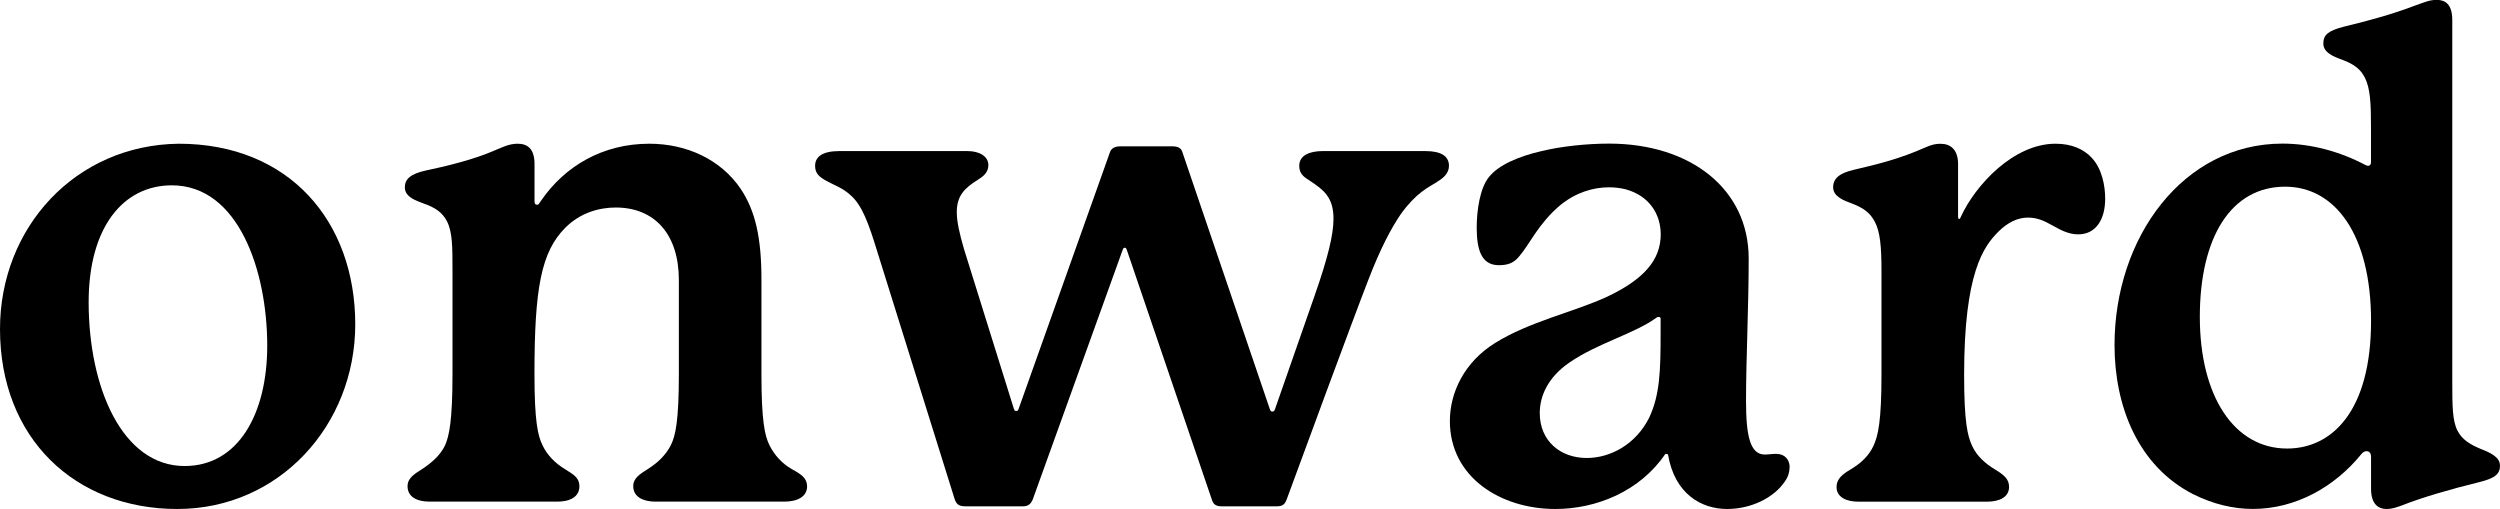
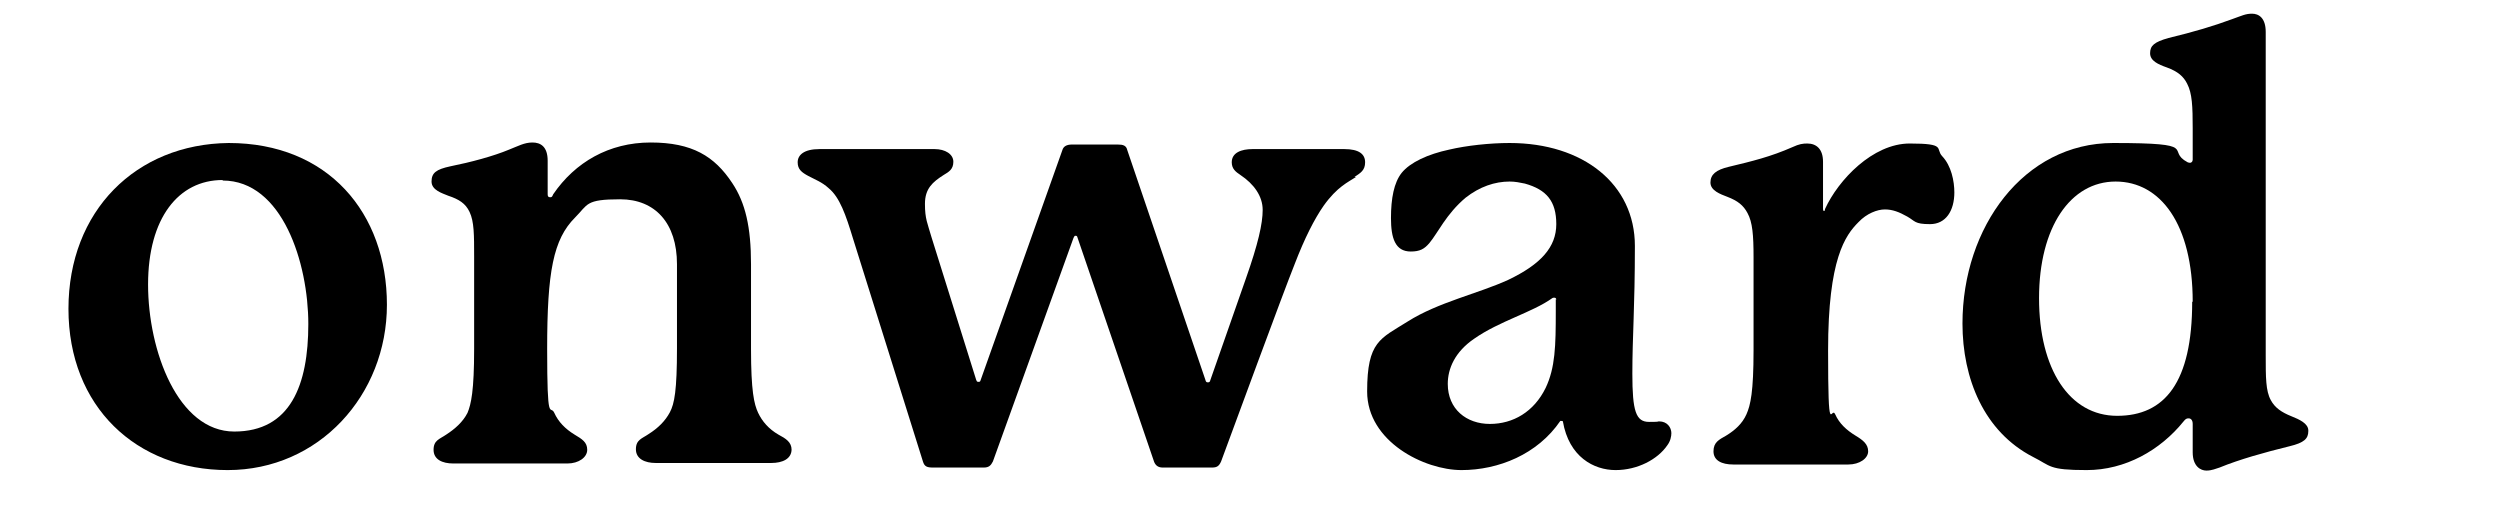
- <svg xmlns="http://www.w3.org/2000/svg" id="Layer_1" data-name="Layer 1" viewBox="0 0 441.66 89.92">
+ <svg xmlns="http://www.w3.org/2000/svg" id="Layer_1" data-name="Layer 1" viewBox="0 0 493 100.3">
  <defs>
    <style>
      .cls-1 {
        fill: #000;
        stroke-width: 0px;
      }
    </style>
  </defs>
-   <path class="cls-1" d="M62.76,57.3c0,17.79-13.41,32.62-31.44,32.62S0,77.47,0,58.13C0,40.22,13.29,25.62,31.56,25.39c19.57,0,31.2,13.76,31.2,31.91ZM30.37,32.74c-8.66,0-14.71,7.47-14.71,20.64,0,15.07,5.93,28.95,16.96,28.95,9.49,0,14.59-9.25,14.59-21.24,0-13.29-5.1-28.35-16.85-28.35Z" />
-   <path class="cls-1" d="M142.59,85.89c0,1.9-1.78,2.73-4.03,2.73h-22.78c-2.14,0-3.91-.83-3.91-2.73,0-1.42,1.19-2.14,2.49-2.97,1.9-1.19,3.32-2.61,4.15-4.27s1.42-4.27,1.42-12.57v-16.61c0-8.07-4.27-12.81-11.15-12.81-2.97,0-6.29.95-8.9,3.56-4.27,4.27-5.46,10.68-5.46,25.86,0,8.3.59,10.91,1.42,12.57.83,1.78,2.25,3.2,4.03,4.27,1.54.95,2.49,1.54,2.49,2.97,0,1.9-1.66,2.73-3.91,2.73h-22.54c-2.25,0-3.91-.83-3.91-2.73,0-1.42,1.19-2.14,2.49-2.97,1.66-1.07,3.32-2.49,4.15-4.27.71-1.66,1.3-4.27,1.3-12.57v-18.15c0-4.27,0-6.88-.95-8.78-.83-1.66-2.14-2.49-4.15-3.2-1.19-.47-3.32-1.07-3.32-2.85,0-1.42.95-2.37,3.68-2.97,4.03-.83,8.54-2.02,11.63-3.32,1.78-.71,2.97-1.42,4.63-1.42s2.97.83,2.97,3.56v6.64c0,.36.12.59.47.59.24,0,.36-.24.59-.59,4.27-6.29,11.03-10.2,19.22-10.2,6.53,0,12.57,2.73,16.13,7.95,2.61,3.91,3.68,8.66,3.68,16.02v16.73c0,8.3.59,10.91,1.42,12.57s2.14,3.2,4.03,4.27c1.54.83,2.61,1.54,2.61,2.97Z" />
-   <path class="cls-1" d="M253.87,32.15c-1.54.95-3.68,1.9-6.41,5.69-1.78,2.61-3.68,6.29-5.69,11.51-2.37,6.05-12.22,32.74-14.47,38.91-.36.95-.83,1.19-1.78,1.19h-9.73c-.95,0-1.42-.36-1.66-1.07l-15.07-44.25c-.12-.36-.24-.36-.36-.36s-.24,0-.36.36l-15.9,44.13c-.36.83-.83,1.19-1.78,1.19h-9.96c-1.19,0-1.66-.24-2.02-1.19l-13.76-44.01c-1.42-4.63-2.61-8.07-4.75-9.85-1.31-1.19-2.73-1.66-4.03-2.37-1.31-.71-2.14-1.3-2.14-2.73,0-1.54,1.19-2.61,4.27-2.61h22.66c2.14,0,3.68.95,3.68,2.49,0,1.31-.95,2.02-1.9,2.61-2.25,1.42-3.68,2.73-3.68,5.69,0,1.66.47,3.8,1.31,6.64l8.78,28.12c.12.24.12.36.36.36s.36,0,.47-.36l16.13-45.32c.24-.71.83-1.07,1.9-1.07h9.02c1.07,0,1.66.24,1.9,1.07l15.42,45.32c.12.36.24.47.47.47s.36-.12.47-.47l7-20.05c2.37-6.76,3.32-10.8,3.32-13.52,0-3.8-1.66-5.1-4.39-6.88-.95-.59-1.66-1.19-1.66-2.49,0-1.9,1.9-2.61,4.15-2.61h18.15c2.85,0,4.15.95,4.15,2.61,0,1.3-.95,2.14-2.14,2.85Z" />
-   <path class="cls-1" d="M316.15,82.57c0,.83-.24,1.66-.83,2.49-1.9,2.85-5.93,4.86-10.2,4.86-4.51,0-9.25-2.61-10.44-9.61,0-.12-.47-.12-.47-.12-4.51,6.64-12.22,9.73-19.45,9.73-9.61,0-18.62-5.58-18.62-15.54,0-5.1,2.61-10.44,7.95-13.76,6.05-3.8,13.88-5.46,19.81-8.19,6.53-3.08,9.49-6.52,9.49-11.03,0-3.44-1.9-6.76-6.17-7.95-.95-.24-1.9-.36-2.97-.36-2.85,0-5.93.95-8.66,3.2-3.8,3.2-5.46,7-7.12,8.9-.95,1.19-1.9,1.66-3.68,1.66-3.08,0-3.91-2.73-3.91-6.64,0-3.08.59-7,2.14-8.9,1.66-2.14,5.22-3.68,9.37-4.63,3.44-.83,7.95-1.31,11.86-1.31,14.47,0,24.68,8.07,24.68,20.29,0,8.54-.47,17.79-.47,25.15,0,6.17.71,9.49,3.32,9.49.59,0,1.3-.12,2.02-.12,1.54,0,2.37,1.07,2.37,2.37ZM293.38,56.35c0-.24-.12-.36-.36-.36s-.36.12-.36.12c-3.91,2.85-10.44,4.51-15.42,7.95-3.8,2.61-5.22,5.93-5.22,8.9,0,4.98,3.68,7.95,8.3,7.95,4.15,0,8.66-2.37,11.03-7.12,1.9-4.03,2.02-8.3,2.02-15.07v-2.37Z" />
-   <path class="cls-1" d="M371.91,35.11c0,3.68-1.66,6.29-4.75,6.29-1.54,0-2.85-.59-4.51-1.54s-2.85-1.42-4.39-1.42c-1.78,0-3.56.83-5.22,2.49-2.61,2.61-6.05,7.24-6.05,25.27,0,8.31.59,10.8,1.42,12.58.83,1.78,2.25,3.08,4.03,4.15,1.54.95,2.49,1.66,2.49,3.09,0,1.78-1.66,2.61-3.91,2.61h-22.66c-2.26,0-3.91-.83-3.91-2.61,0-1.42,1.07-2.26,2.49-3.09,1.78-1.07,3.2-2.37,4.03-4.15.83-1.78,1.42-4.39,1.42-12.58v-18.39c0-4.27-.24-6.88-1.19-8.66-.83-1.54-1.9-2.37-4.03-3.2-1.31-.47-3.32-1.19-3.32-2.85,0-1.54,1.07-2.49,3.56-3.08,4.63-1.07,8.3-2.02,12.58-3.91,1.3-.59,2.02-.71,2.85-.71,1.78,0,3.08,1.07,3.08,3.56v9.25c0,.24,0,.47.24.47.12,0,.12-.12.24-.36,2.61-5.69,9.37-12.93,16.73-12.93,2.85,0,4.98.95,6.41,2.49,1.78,1.9,2.37,4.86,2.37,7.24Z" />
-   <path class="cls-1" d="M441.66,82.21c0,1.54-.83,2.26-3.68,2.97-4.86,1.19-9.85,2.61-13.76,4.15-.71.24-1.54.59-2.61.59-1.42,0-2.73-.83-2.73-3.56v-5.58c0-.83-.36-1.07-.83-1.07-.24,0-.59.12-.95.59-4.63,5.69-11.51,9.61-19.1,9.61-3.44,0-7-.83-10.56-2.61-9.73-4.98-13.88-15.54-13.88-26.34,0-18.98,12.1-35.59,29.66-35.59,5.1,0,10.2,1.42,14.71,3.8.24.12.36.12.47.12.24,0,.47-.24.47-.59v-6.17c0-4.27-.12-6.88-1.07-8.78-.71-1.42-1.78-2.37-4.03-3.2-1.66-.59-3.32-1.31-3.32-2.85s.83-2.25,3.56-2.97c4.98-1.19,9.02-2.37,12.46-3.68,2.02-.71,2.73-1.07,4.03-1.07,1.54,0,2.73.83,2.73,3.56v63.82c0,4.27,0,7,.95,8.78.83,1.54,2.14,2.37,4.15,3.2,1.54.59,3.32,1.42,3.32,2.85ZM418.88,56.71c0-15.18-6.29-23.73-15.18-23.73-9.61,0-15.07,9.02-15.07,23.01s6.05,23.25,15.42,23.25c7.95,0,14.83-6.64,14.83-22.54Z" />
+   <path class="cls-1" d="M76.3,60.1c0,17.8-13.4,32.6-31.4,32.6s-31.4-12.5-31.4-31.8,13.3-32.5,31.6-32.7c19.6,0,31.2,13.8,31.2,31.9ZM43.9,35.5c-8.7,0-14.7,7.5-14.7,20.6s5.9,29,17,29,14.6-9.2,14.6-21.2-5.1-28.3-16.9-28.3h0v-.1Z" />
+   <path class="cls-1" d="M156.1,88.6c0,1.9-1.8,2.7-4,2.7h-22.8c-2.1,0-3.9-.8-3.9-2.7s1.2-2.1,2.5-3c1.9-1.2,3.3-2.6,4.2-4.3s1.4-4.3,1.4-12.6v-16.6c0-8.1-4.3-12.8-11.2-12.8s-6.3,1-8.9,3.6c-4.3,4.3-5.5,10.7-5.5,25.9s.6,10.9,1.4,12.6c.8,1.8,2.2,3.2,4,4.3,1.5.9,2.5,1.5,2.5,3s-1.7,2.7-3.9,2.7h-22.5c-2.2,0-3.9-.8-3.9-2.7s1.2-2.1,2.5-3c1.7-1.1,3.3-2.5,4.2-4.3.7-1.7,1.3-4.3,1.3-12.6v-18.2c0-4.3,0-6.9-.9-8.8-.8-1.7-2.1-2.5-4.2-3.2-1.2-.5-3.3-1.1-3.3-2.8s.9-2.4,3.7-3c4-.8,8.5-2,11.6-3.3,1.8-.7,3-1.4,4.6-1.4s3,.8,3,3.6v6.6c0,.4.1.6.5.6s.4-.2.6-.6c4.3-6.3,11-10.2,19.2-10.2s12.6,2.7,16.1,8c2.6,3.9,3.7,8.7,3.7,16v16.7c0,8.3.6,10.9,1.4,12.6s2.1,3.2,4,4.3c1.5.8,2.6,1.5,2.6,3h0v-.1Z" />
+   <path class="cls-1" d="M267.4,34.9c-1.5,1-3.7,1.9-6.4,5.7-1.8,2.6-3.7,6.3-5.7,11.5-2.4,6-12.2,32.7-14.5,38.9-.4.9-.8,1.2-1.8,1.2h-9.7c-.9,0-1.4-.4-1.7-1.1l-15.1-44.2c-.1-.4-.2-.4-.4-.4s-.2,0-.4.4l-15.9,44.1c-.4.8-.8,1.2-1.8,1.2h-10c-1.2,0-1.7-.2-2-1.2l-13.8-44c-1.4-4.6-2.6-8.1-4.8-9.9-1.3-1.2-2.7-1.7-4-2.4-1.3-.7-2.1-1.3-2.1-2.7s1.2-2.6,4.3-2.6h22.7c2.1,0,3.7,1,3.7,2.5s-.9,2-1.9,2.6c-2.2,1.4-3.7,2.7-3.7,5.7s.5,3.8,1.3,6.6l8.8,28.1c.1.2.1.4.4.4s.4,0,.5-.4l16.1-45.3c.2-.7.8-1.1,1.9-1.1h9c1.1,0,1.7.2,1.9,1.1l15.4,45.3c.1.4.2.5.5.5s.4-.1.5-.5l7-20c2.4-6.8,3.3-10.8,3.3-13.5s-1.7-5.1-4.4-6.9c-.9-.6-1.7-1.2-1.7-2.5,0-1.9,1.9-2.6,4.1-2.6h18.1c2.9,0,4.1,1,4.1,2.6s-.9,2.1-2.1,2.9h.3Z" />
+   <path class="cls-1" d="M329.6,85.3c0,.8-.2,1.7-.8,2.5-1.9,2.8-5.9,4.9-10.2,4.9s-9.2-2.6-10.4-9.6c0-.1-.5-.1-.5-.1-4.5,6.6-12.2,9.7-19.5,9.7s-18.6-5.6-18.6-15.5,2.6-10.4,8-13.8c6-3.8,13.9-5.5,19.8-8.2,6.5-3.1,9.5-6.5,9.5-11s-1.9-6.8-6.2-8c-1-.2-1.9-.4-3-.4-2.9,0-5.9,1-8.7,3.2-3.8,3.2-5.5,7-7.1,8.9-1,1.2-1.9,1.7-3.7,1.7-3.1,0-3.9-2.7-3.9-6.6s.6-7,2.1-8.9c1.7-2.1,5.2-3.7,9.4-4.6,3.4-.8,8-1.3,11.9-1.3,14.5,0,24.7,8.1,24.7,20.3s-.5,17.8-.5,25.2.7,9.5,3.3,9.5,1.3-.1,2-.1c1.5,0,2.4,1.1,2.4,2.4h0v-.2ZM306.9,59.1c0-.2-.1-.4-.4-.4s-.4.1-.4.1c-3.9,2.8-10.4,4.5-15.4,8-3.8,2.6-5.2,5.9-5.2,8.9,0,5,3.7,7.9,8.3,7.9s8.7-2.4,11-7.1c1.9-4,2-8.3,2-15.1v-2.4h0l.1.1Z" />
+   <path class="cls-1" d="M385.4,37.9c0,3.7-1.7,6.3-4.8,6.3s-2.9-.6-4.5-1.5-2.9-1.4-4.4-1.4-3.6.8-5.2,2.5c-2.6,2.6-6,7.2-6,25.3s.6,10.8,1.4,12.6c.8,1.8,2.2,3.1,4,4.2,1.5.9,2.5,1.7,2.5,3.1s-1.7,2.6-3.9,2.6h-22.7c-2.3,0-3.9-.8-3.9-2.6s1.1-2.3,2.5-3.1c1.8-1.1,3.2-2.4,4-4.2s1.4-4.4,1.4-12.6v-18.4c0-4.3-.2-6.9-1.2-8.7-.8-1.5-1.9-2.4-4-3.2-1.3-.5-3.3-1.2-3.3-2.8s1.1-2.5,3.6-3.1c4.6-1.1,8.3-2,12.6-3.9,1.3-.6,2-.7,2.9-.7,1.8,0,3.1,1.1,3.1,3.6v9.2c0,.2,0,.5.2.5s.1-.1.2-.4c2.6-5.7,9.4-12.9,16.7-12.9s5,1,6.4,2.5c1.8,1.9,2.4,4.9,2.4,7.2h0v-.1Z" />
+   <path class="cls-1" d="M455.2,85c0,1.5-.8,2.3-3.7,3-4.9,1.2-9.9,2.6-13.8,4.2-.7.2-1.5.6-2.6.6s-2.7-.8-2.7-3.6v-5.6c0-.8-.4-1.1-.8-1.1s-.6.1-1,.6c-4.6,5.7-11.5,9.6-19.1,9.6s-7-.8-10.6-2.6c-9.7-5-13.9-15.5-13.9-26.3,0-19,12.1-35.6,29.7-35.6s10.2,1.4,14.7,3.8c.2.1.4.1.5.1.2,0,.5-.2.5-.6v-6.2c0-4.3-.1-6.9-1.1-8.8-.7-1.4-1.8-2.4-4-3.2-1.7-.6-3.3-1.3-3.3-2.8s.8-2.2,3.6-3c5-1.2,9-2.4,12.5-3.7,2-.7,2.7-1.1,4-1.1s2.7.8,2.7,3.6v63.8c0,4.3,0,7,1,8.8.8,1.5,2.1,2.4,4.1,3.2,1.5.6,3.3,1.4,3.3,2.8h0v.1ZM432.4,59.5c0-15.2-6.3-23.7-15.2-23.7s-15.1,9-15.1,23,6,23.2,15.4,23.2,14.8-6.6,14.8-22.5h.1Z" />
</svg>
